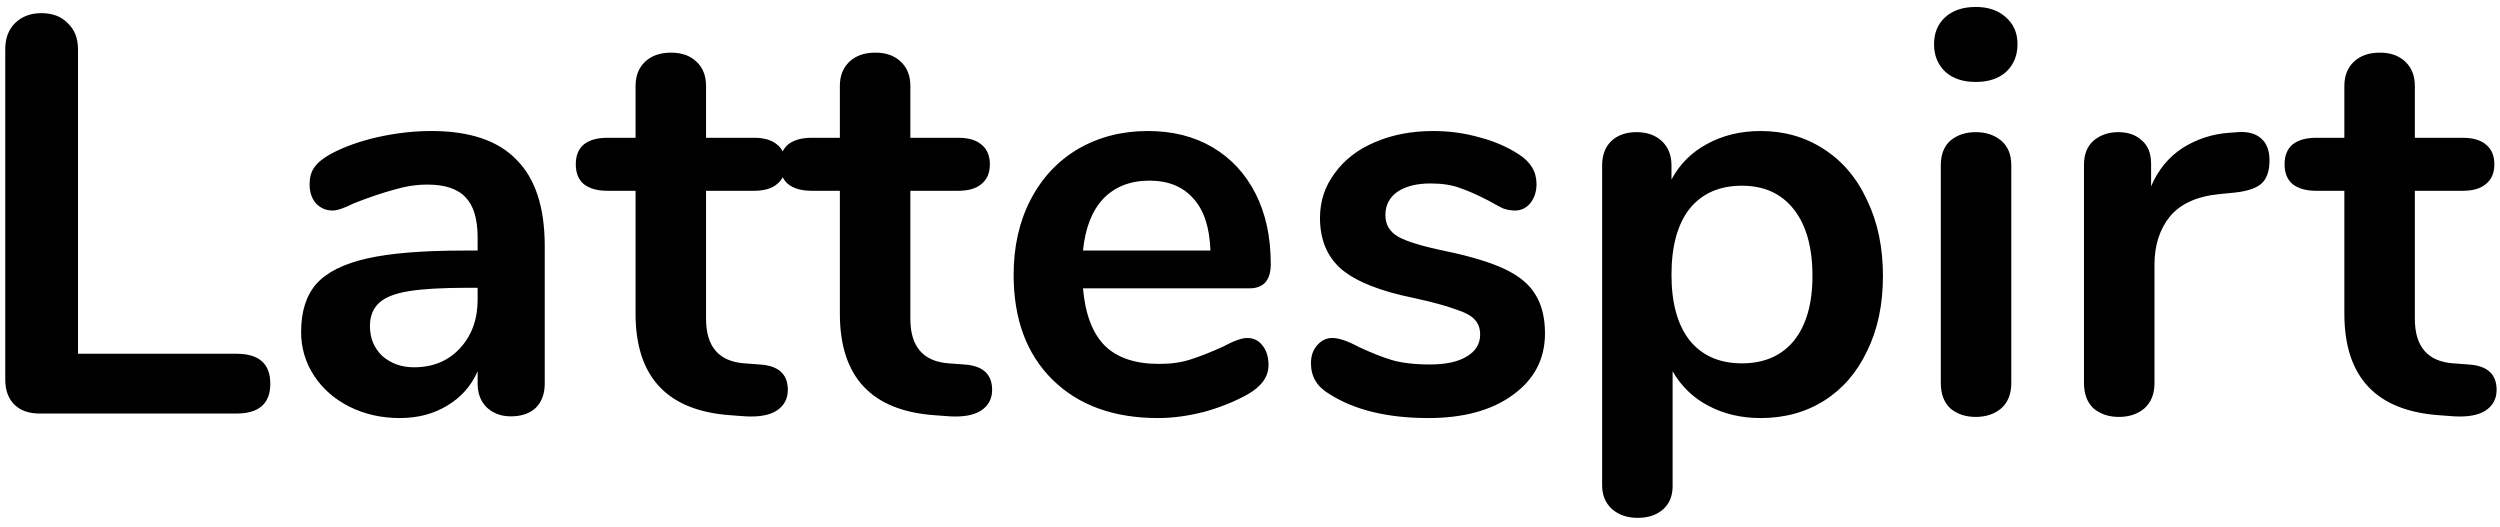
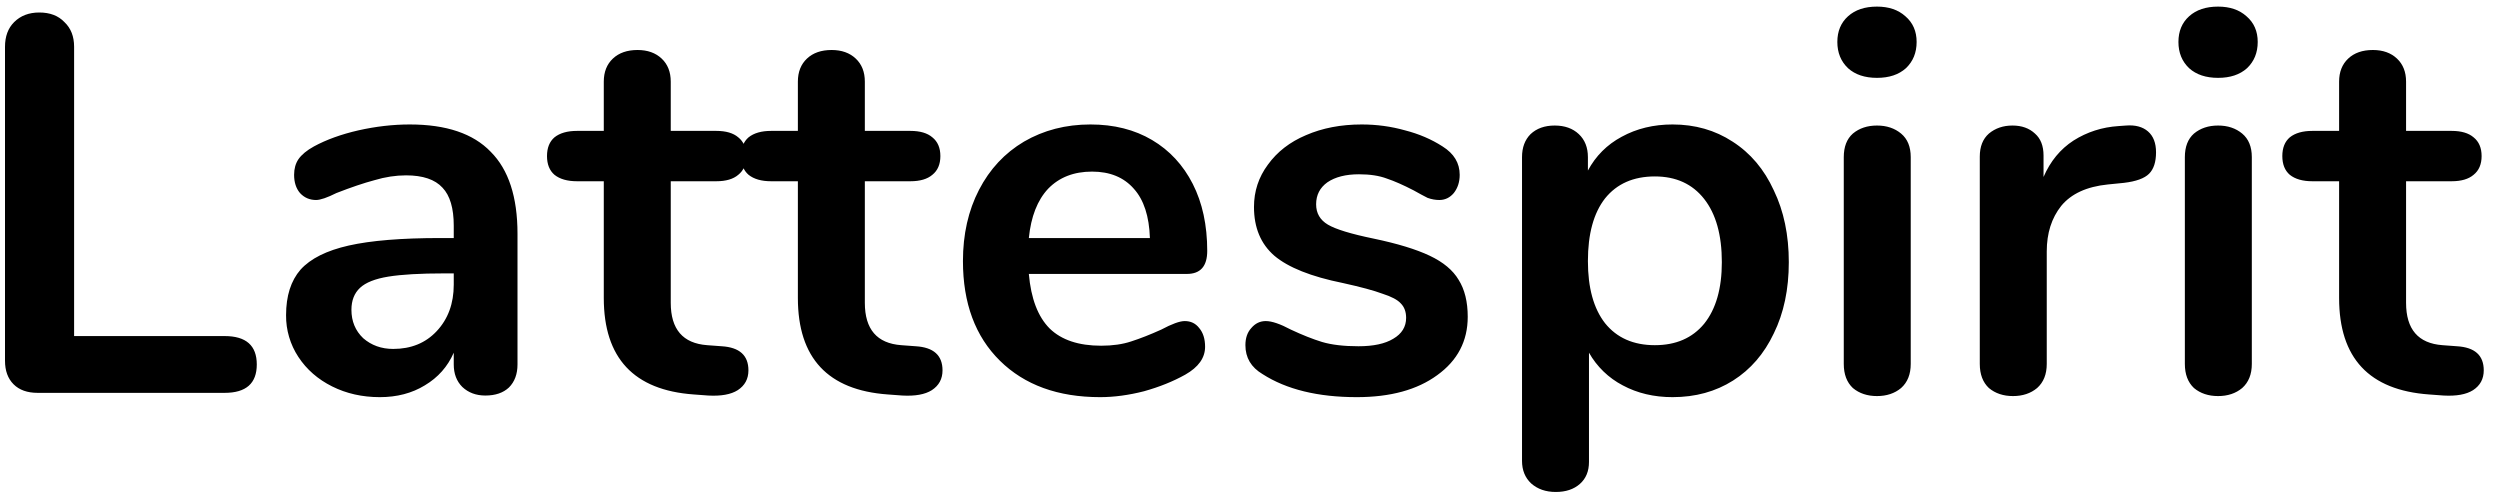
- <svg xmlns="http://www.w3.org/2000/svg" fill="none" height="28" width="133">
-   <path d="m2.11 22c-.58 0-1.03-.16-1.35-.48s-.48-.76-.48-1.32v-17.58c0-.58.17-1.04.51-1.38.36-.36.83-.54 1.41-.54.6 0 1.07.18 1.41.54.36.34.54.8.54 1.38v16.2h8.43c1.2 0 1.8.53 1.8 1.59s-.6 1.59-1.8 1.59zm20.84-15.03c2.04 0 3.55.51 4.53 1.53 1 1 1.5 2.53 1.5 4.59v7.32c0 .54-.16.97-.48 1.29-.32.3-.76.45-1.32.45-.52 0-.95-.16-1.29-.48-.32-.32-.48-.74-.48-1.26v-.66c-.34.78-.88 1.39-1.62 1.83-.72.44-1.56.66-2.52.66-.98 0-1.87-.2-2.67-.6s-1.43-.95-1.89-1.65a4.17 4.17 0 0 1 -.69-2.34c0-1.08.27-1.93.81-2.55.56-.62 1.46-1.07 2.7-1.35s2.95-.42 5.13-.42h.75v-.69c0-.98-.21-1.69-.63-2.13-.42-.46-1.1-.69-2.04-.69-.58 0-1.17.09-1.77.27-.6.16-1.31.4-2.13.72-.52.26-.9.39-1.14.39-.36 0-.66-.13-.9-.39-.22-.26-.33-.6-.33-1.02 0-.34.08-.63.24-.87.18-.26.47-.5.87-.72.7-.38 1.53-.68 2.49-.9.98-.22 1.94-.33 2.88-.33zm-.93 12.57c1 0 1.81-.33 2.43-.99.64-.68.96-1.55.96-2.61v-.63h-.54c-1.34 0-2.38.06-3.12.18s-1.27.33-1.59.63-.48.71-.48 1.23c0 .64.22 1.17.66 1.59.46.4 1.02.6 1.68.6zm18.392-.15c1 .06 1.5.51 1.5 1.35 0 .48-.2.85-.6 1.11-.38.24-.93.34-1.65.3l-.81-.06c-3.36-.24-5.04-2.04-5.04-5.4v-6.54h-1.5c-.54 0-.96-.12-1.26-.36-.28-.24-.42-.59-.42-1.05s.14-.81.42-1.05c.3-.24.72-.36 1.26-.36h1.5v-2.76c0-.54.17-.97.51-1.29s.8-.48 1.38-.48c.56 0 1.01.16 1.35.48s.51.75.51 1.29v2.76h2.55c.54 0 .95.12 1.23.36.3.24.45.59.45 1.05s-.15.81-.45 1.05c-.28.24-.69.36-1.23.36h-2.55v6.81c0 1.48.68 2.27 2.04 2.37zm10.869 0c1 .06 1.5.51 1.5 1.35 0 .48-.2.85-.6 1.11-.38.24-.93.34-1.65.3l-.81-.06c-3.36-.24-5.04-2.04-5.04-5.4v-6.54h-1.5c-.54 0-.96-.12-1.26-.36-.28-.24-.42-.59-.42-1.05s.14-.81.42-1.05c.3-.24.72-.36 1.26-.36h1.5v-2.76c0-.54.17-.97.51-1.29s.8-.48 1.38-.48c.56 0 1.01.16 1.35.48s.51.75.51 1.29v2.76h2.55c.54 0 .95.12 1.23.36.3.24.45.59.45 1.05s-.15.81-.45 1.05c-.28.24-.69.36-1.23.36h-2.55v6.81c0 1.48.68 2.27 2.04 2.37zm15.064-1.41c.34 0 .61.13.81.39.22.26.33.61.33 1.05 0 .62-.37 1.14-1.11 1.56-.68.38-1.45.69-2.31.93-.86.22-1.68.33-2.46.33-2.36 0-4.23-.68-5.61-2.04s-2.07-3.22-2.07-5.58c0-1.5.3-2.83.9-3.99s1.44-2.06 2.52-2.7c1.1-.64 2.34-.96 3.72-.96 1.32 0 2.47.29 3.45.87s1.74 1.4 2.28 2.46.81 2.31.81 3.75c0 .86-.38 1.29-1.14 1.29h-8.85c.12 1.38.51 2.4 1.17 3.06.66.64 1.62.96 2.88.96.64 0 1.2-.08 1.68-.24.5-.16 1.06-.38 1.68-.66.6-.32 1.04-.48 1.32-.48zm-5.19-8.37c-1.02 0-1.84.32-2.46.96-.6.64-.96 1.56-1.08 2.76h6.78c-.04-1.22-.34-2.14-.9-2.76-.56-.64-1.34-.96-2.34-.96zm14.828 12.63c-2.18 0-3.94-.43-5.28-1.29-.64-.38-.96-.92-.96-1.62 0-.4.11-.72.33-.96.22-.26.49-.39.81-.39.34 0 .81.16 1.41.48.64.3 1.22.53 1.74.69.54.16 1.22.24 2.04.24.84 0 1.49-.14 1.95-.42.48-.28.72-.67.72-1.17 0-.34-.1-.61-.3-.81-.18-.2-.52-.38-1.02-.54-.48-.18-1.22-.38-2.22-.6-1.78-.36-3.06-.87-3.84-1.53-.76-.66-1.14-1.57-1.14-2.73 0-.88.26-1.67.78-2.37.52-.72 1.23-1.27 2.13-1.65.92-.4 1.96-.6 3.12-.6.84 0 1.65.11 2.43.33.78.2 1.48.5 2.1.9.64.4.96.93.96 1.59 0 .4-.11.74-.33 1.02-.22.26-.49.39-.81.39-.22 0-.44-.04-.66-.12-.2-.1-.46-.24-.78-.42-.58-.3-1.08-.52-1.5-.66-.42-.16-.94-.24-1.56-.24-.74 0-1.33.15-1.77.45-.42.3-.63.71-.63 1.23 0 .5.22.88.66 1.14s1.29.52 2.55.78c1.34.28 2.39.6 3.15.96s1.3.81 1.62 1.35c.34.54.51 1.23.51 2.07 0 1.36-.57 2.45-1.71 3.27-1.12.82-2.62 1.23-4.5 1.23zm17.68-15.27c1.26 0 2.38.32 3.36.96 1 .64 1.77 1.55 2.31 2.73.56 1.16.84 2.5.84 4.02s-.28 2.85-.84 3.99c-.54 1.14-1.3 2.02-2.28 2.64s-2.11.93-3.39.93c-1.04 0-1.97-.22-2.79-.66a4.63 4.63 0 0 1 -1.89-1.83v6.12c0 .52-.17.93-.51 1.23s-.79.45-1.35.45-1.02-.16-1.38-.48c-.34-.32-.51-.74-.51-1.26v-17.01c0-.54.16-.97.48-1.29.34-.32.79-.48 1.35-.48s1.01.16 1.35.48.51.75.51 1.29v.75c.44-.82 1.07-1.45 1.89-1.89.84-.46 1.79-.69 2.85-.69zm-.99 12.36c1.18 0 2.1-.4 2.76-1.2.66-.82.99-1.97.99-3.45 0-1.52-.33-2.7-.99-3.54s-1.58-1.26-2.76-1.26c-1.2 0-2.13.41-2.79 1.23-.64.82-.96 1.99-.96 3.51 0 1.5.32 2.66.96 3.48.66.82 1.59 1.23 2.79 1.23zm12.438 2.85c-.54 0-.99-.15-1.35-.45-.34-.32-.51-.77-.51-1.35v-11.58c0-.58.17-1.02.51-1.32.36-.3.81-.45 1.35-.45s.99.15 1.35.45.54.74.54 1.32v11.58c0 .58-.18 1.03-.54 1.35-.36.3-.81.45-1.35.45zm0-17.82c-.68 0-1.22-.18-1.62-.54-.4-.38-.6-.87-.6-1.47s.2-1.08.6-1.44.94-.54 1.62-.54c.66 0 1.19.18 1.59.54.42.36.63.84.63 1.44s-.2 1.09-.6 1.47c-.4.36-.94.54-1.62.54zm13.947 2.67c.52-.04.93.07 1.23.33s.45.65.45 1.17c0 .54-.13.94-.39 1.2s-.73.43-1.41.51l-.9.09c-1.18.12-2.05.52-2.61 1.2-.54.68-.81 1.53-.81 2.55v6.3c0 .58-.18 1.03-.54 1.35-.36.3-.81.45-1.35.45s-.99-.15-1.35-.45c-.34-.32-.51-.77-.51-1.35v-11.61c0-.56.17-.99.51-1.29.36-.3.8-.45 1.32-.45s.94.15 1.26.45c.32.28.48.69.48 1.23v1.2c.38-.88.94-1.56 1.68-2.04.76-.48 1.6-.75 2.52-.81l.42-.03zm12.262 12.36c1 .06 1.5.51 1.5 1.35 0 .48-.2.85-.6 1.11-.38.24-.93.34-1.65.3l-.81-.06c-3.36-.24-5.04-2.04-5.04-5.4v-6.54h-1.5c-.54 0-.96-.12-1.26-.36-.28-.24-.42-.59-.42-1.05s.14-.81.42-1.05c.3-.24.72-.36 1.26-.36h1.5v-2.76c0-.54.17-.97.51-1.29s.8-.48 1.38-.48c.56 0 1.01.16 1.35.48s.51.75.51 1.29v2.76h2.55c.54 0 .95.12 1.23.36.3.24.45.59.45 1.05s-.15.81-.45 1.05c-.28.24-.69.36-1.23.36h-2.55v6.81c0 1.48.68 2.27 2.04 2.37z" fill="#000" />
+ <svg xmlns="http://www.w3.org/2000/svg" width="140" height="28" fill="none">
+   <path d="M2.11 22c-.58 0-1.03-.16-1.35-.48-.32-.32-.48-.76-.48-1.32V2.62c0-.58.17-1.04.51-1.38C1.15.88 1.62.7 2.2.7c.6 0 1.07.18 1.41.54.36.34.54.8.54 1.38v16.2h8.43c1.2 0 1.8.53 1.8 1.59s-.6 1.59-1.8 1.59H2.11zM22.95 6.97c2.04 0 3.55.51 4.53 1.53 1 1 1.5 2.53 1.5 4.59v7.32c0 .54-.16.97-.48 1.29-.32.3-.76.45-1.32.45-.52 0-.95-.16-1.29-.48-.32-.32-.48-.74-.48-1.26v-.66c-.34.78-.88 1.39-1.62 1.83-.72.44-1.56.66-2.52.66-.98 0-1.87-.2-2.67-.6-.8-.4-1.43-.95-1.89-1.65a4.17 4.17 0 01-.69-2.34c0-1.08.27-1.93.81-2.55.56-.62 1.46-1.07 2.7-1.35 1.24-.28 2.95-.42 5.13-.42h.75v-.69c0-.98-.21-1.69-.63-2.13-.42-.46-1.1-.69-2.04-.69-.58 0-1.17.09-1.77.27-.6.16-1.31.4-2.13.72-.52.26-.9.39-1.14.39-.36 0-.66-.13-.9-.39-.22-.26-.33-.6-.33-1.02 0-.34.08-.63.24-.87.18-.26.47-.5.87-.72.7-.38 1.53-.68 2.49-.9.98-.22 1.94-.33 2.88-.33zm-.93 12.57c1 0 1.81-.33 2.43-.99.64-.68.96-1.55.96-2.61v-.63h-.54c-1.34 0-2.38.06-3.12.18-.74.12-1.27.33-1.59.63-.32.3-.48.71-.48 1.23 0 .64.22 1.17.66 1.59.46.4 1.02.6 1.68.6zm18.392-.15c1 .06 1.5.51 1.5 1.35 0 .48-.2.85-.6 1.11-.38.24-.93.34-1.65.3l-.81-.06c-3.36-.24-5.04-2.04-5.04-5.4v-6.54h-1.5c-.54 0-.96-.12-1.26-.36-.28-.24-.42-.59-.42-1.05 0-.46.14-.81.42-1.05.3-.24.72-.36 1.26-.36h1.5V4.57c0-.54.17-.97.51-1.29.34-.32.8-.48 1.38-.48.56 0 1.01.16 1.35.48.34.32.51.75.51 1.29v2.76h2.55c.54 0 .95.12 1.23.36.3.24.45.59.45 1.05 0 .46-.15.81-.45 1.05-.28.24-.69.36-1.23.36h-2.55v6.81c0 1.48.68 2.27 2.04 2.37l.81.06zm10.869 0c1 .06 1.5.51 1.5 1.35 0 .48-.2.85-.6 1.11-.38.24-.93.34-1.65.3l-.81-.06c-3.36-.24-5.04-2.04-5.04-5.4v-6.54h-1.5c-.54 0-.96-.12-1.26-.36-.28-.24-.42-.59-.42-1.05 0-.46.14-.81.42-1.05.3-.24.72-.36 1.26-.36h1.5V4.57c0-.54.17-.97.51-1.29.34-.32.8-.48 1.38-.48.56 0 1.01.16 1.35.48.34.32.51.75.51 1.29v2.76h2.55c.54 0 .95.12 1.23.36.3.24.45.59.45 1.05 0 .46-.15.81-.45 1.05-.28.24-.69.36-1.23.36h-2.55v6.81c0 1.48.68 2.27 2.04 2.37l.81.06zm15.064-1.41c.34 0 .61.13.81.39.22.26.33.61.33 1.05 0 .62-.37 1.14-1.11 1.56-.68.38-1.45.69-2.31.93-.86.22-1.68.33-2.46.33-2.36 0-4.23-.68-5.61-2.04-1.38-1.36-2.07-3.22-2.07-5.58 0-1.5.3-2.83.9-3.99.6-1.16 1.44-2.06 2.52-2.7 1.1-.64 2.34-.96 3.72-.96 1.32 0 2.47.29 3.45.87.98.58 1.74 1.4 2.28 2.46.54 1.06.81 2.31.81 3.75 0 .86-.38 1.29-1.14 1.29h-8.85c.12 1.38.51 2.4 1.17 3.06.66.64 1.62.96 2.88.96.64 0 1.2-.08 1.68-.24.5-.16 1.06-.38 1.68-.66.6-.32 1.04-.48 1.32-.48zm-5.19-8.37c-1.02 0-1.84.32-2.46.96-.6.64-.96 1.56-1.08 2.76h6.78c-.04-1.22-.34-2.14-.9-2.76-.56-.64-1.34-.96-2.34-.96zm14.828 12.63c-2.18 0-3.94-.43-5.28-1.29-.64-.38-.96-.92-.96-1.62 0-.4.11-.72.33-.96.22-.26.49-.39.81-.39.34 0 .81.16 1.41.48.64.3 1.22.53 1.74.69.54.16 1.22.24 2.04.24.84 0 1.49-.14 1.95-.42.48-.28.72-.67.72-1.17 0-.34-.1-.61-.3-.81-.18-.2-.52-.38-1.02-.54-.48-.18-1.22-.38-2.22-.6-1.78-.36-3.06-.87-3.84-1.53-.76-.66-1.14-1.57-1.14-2.73 0-.88.26-1.67.78-2.37.52-.72 1.23-1.27 2.13-1.65.92-.4 1.96-.6 3.12-.6.84 0 1.65.11 2.43.33.78.2 1.48.5 2.1.9.64.4.96.93.96 1.59 0 .4-.11.74-.33 1.02-.22.26-.49.39-.81.39-.22 0-.44-.04-.66-.12-.2-.1-.46-.24-.78-.42-.58-.3-1.08-.52-1.5-.66-.42-.16-.94-.24-1.56-.24-.74 0-1.33.15-1.77.45-.42.3-.63.71-.63 1.23 0 .5.22.88.66 1.14.44.26 1.29.52 2.55.78 1.34.28 2.39.6 3.15.96.76.36 1.3.81 1.62 1.35.34.54.51 1.23.51 2.07 0 1.36-.57 2.45-1.71 3.27-1.12.82-2.62 1.23-4.5 1.23zm17.68-15.27c1.26 0 2.38.32 3.36.96 1 .64 1.77 1.55 2.31 2.73.56 1.16.84 2.5.84 4.02 0 1.52-.28 2.85-.84 3.99-.54 1.14-1.3 2.02-2.28 2.64-.98.62-2.11.93-3.39.93-1.04 0-1.97-.22-2.79-.66a4.63 4.63 0 01-1.89-1.83v6.12c0 .52-.17.93-.51 1.23-.34.3-.79.45-1.35.45s-1.02-.16-1.38-.48c-.34-.32-.51-.74-.51-1.26V8.8c0-.54.16-.97.48-1.29.34-.32.79-.48 1.35-.48s1.01.16 1.35.48c.34.32.51.75.51 1.29v.75c.44-.82 1.07-1.45 1.89-1.89.84-.46 1.79-.69 2.85-.69zm-.99 12.36c1.18 0 2.1-.4 2.76-1.2.66-.82.99-1.97.99-3.45 0-1.52-.33-2.7-.99-3.54-.66-.84-1.58-1.26-2.76-1.26-1.2 0-2.13.41-2.79 1.23-.64.82-.96 1.99-.96 3.51 0 1.5.32 2.66.96 3.48.66.82 1.59 1.23 2.79 1.23zm12.438 2.85c-.54 0-.99-.15-1.35-.45-.34-.32-.51-.77-.51-1.35V8.8c0-.58.17-1.02.51-1.32.36-.3.81-.45 1.35-.45s.99.15 1.35.45c.36.3.54.74.54 1.32v11.58c0 .58-.18 1.03-.54 1.35-.36.3-.81.45-1.35.45zm0-17.82c-.68 0-1.22-.18-1.62-.54-.4-.38-.6-.87-.6-1.47s.2-1.08.6-1.44c.4-.36.94-.54 1.62-.54.66 0 1.19.18 1.59.54.42.36.63.84.63 1.44s-.2 1.09-.6 1.47c-.4.36-.94.54-1.62.54zm13.947 2.67c.52-.04.93.07 1.23.33.3.26.45.65.45 1.17 0 .54-.13.94-.39 1.2s-.73.43-1.41.51l-.9.09c-1.18.12-2.05.52-2.61 1.2-.54.68-.81 1.53-.81 2.55v6.3c0 .58-.18 1.03-.54 1.35-.36.3-.81.45-1.35.45s-.99-.15-1.35-.45c-.34-.32-.51-.77-.51-1.35V8.77c0-.56.17-.99.51-1.29.36-.3.8-.45 1.32-.45s.94.15 1.26.45c.32.28.48.69.48 1.23v1.2c.38-.88.94-1.56 1.68-2.04.76-.48 1.6-.75 2.52-.81l.42-.03zm5.154 15.15c-.54 0-.99-.15-1.35-.45-.34-.32-.51-.77-.51-1.35V8.8c0-.58.17-1.02.51-1.32.36-.3.81-.45 1.35-.45s.99.15 1.35.45c.36.3.54.74.54 1.32v11.58c0 .58-.18 1.03-.54 1.35-.36.3-.81.45-1.35.45zm0-17.82c-.68 0-1.22-.18-1.62-.54-.4-.38-.6-.87-.6-1.47s.2-1.08.6-1.44c.4-.36.94-.54 1.62-.54.66 0 1.19.18 1.59.54.42.36.63.84.63 1.44s-.2 1.09-.6 1.47c-.4.36-.94.54-1.62.54zm13.378 15.03c1 .06 1.5.51 1.5 1.35 0 .48-.2.85-.6 1.11-.38.24-.93.34-1.65.3l-.81-.06c-3.36-.24-5.04-2.04-5.04-5.4v-6.54h-1.5c-.54 0-.96-.12-1.26-.36-.28-.24-.42-.59-.42-1.05 0-.46.14-.81.42-1.05.3-.24.72-.36 1.26-.36h1.5V4.57c0-.54.17-.97.51-1.29.34-.32.8-.48 1.38-.48.56 0 1.01.16 1.35.48.34.32.51.75.51 1.29v2.76h2.55c.54 0 .95.12 1.23.36.3.24.45.59.45 1.05 0 .46-.15.81-.45 1.05-.28.24-.69.36-1.23.36h-2.55v6.81c0 1.48.68 2.27 2.04 2.37l.81.06z" fill="#000" />
</svg>
